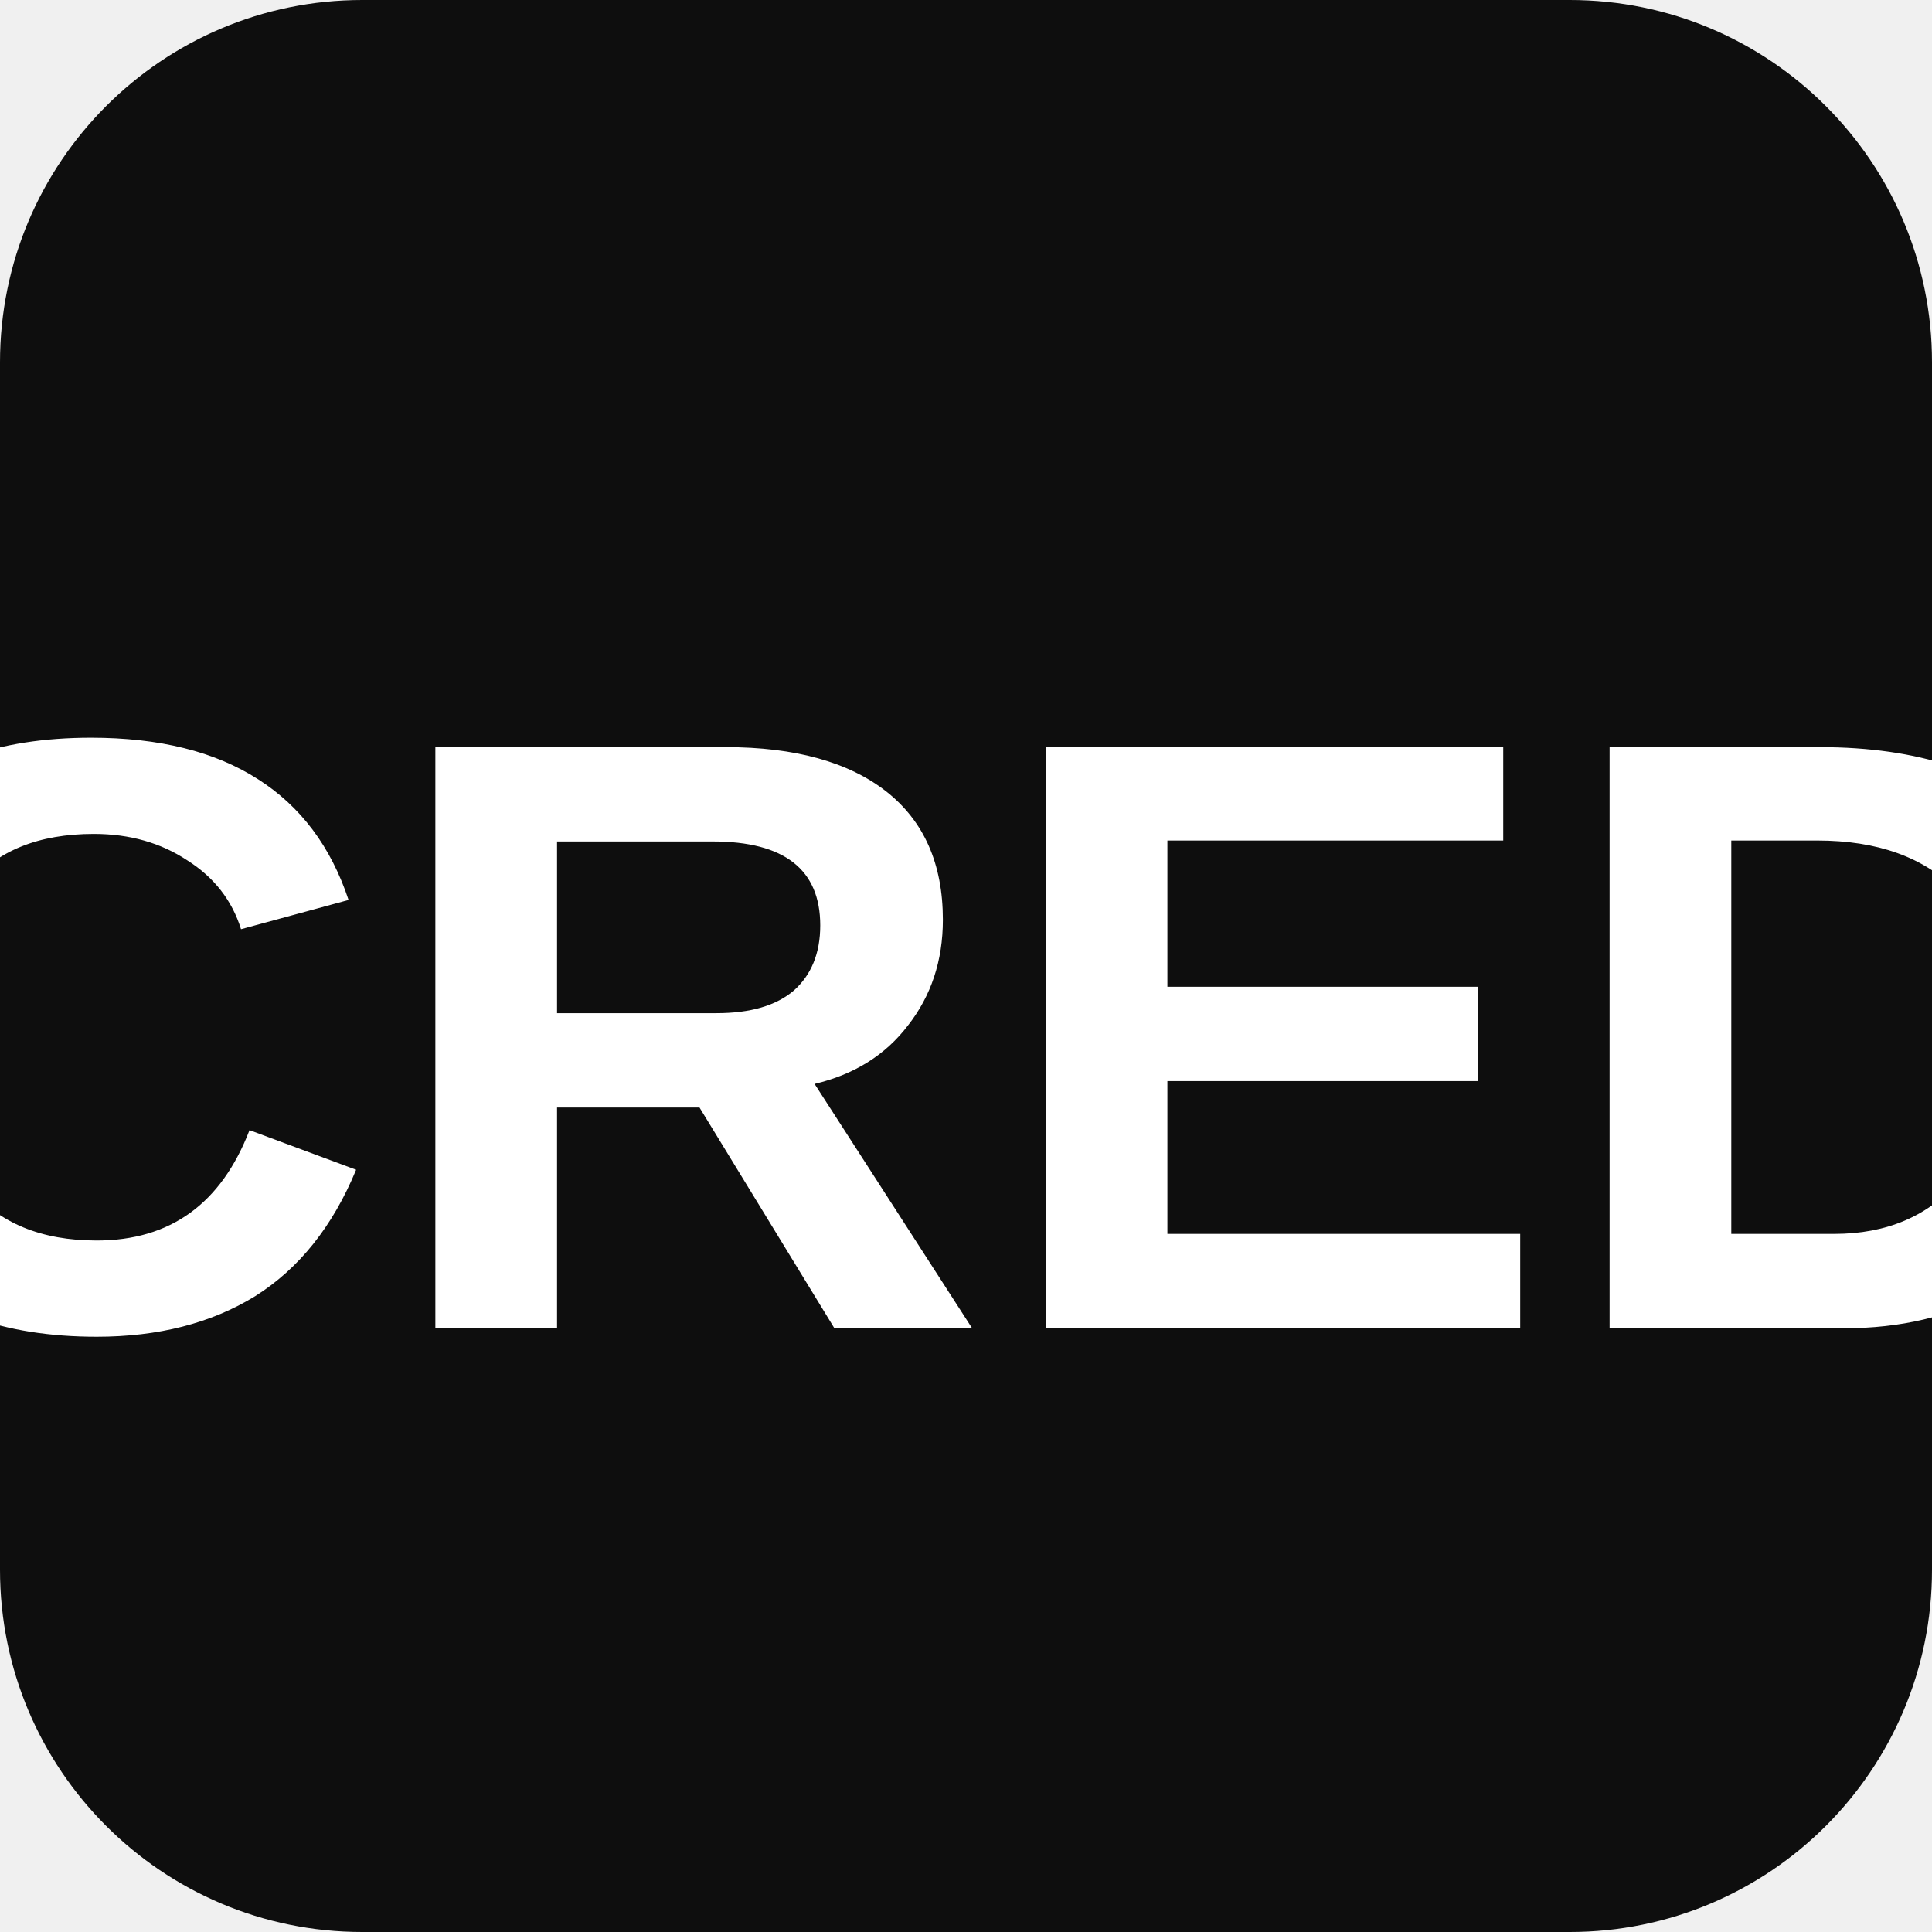
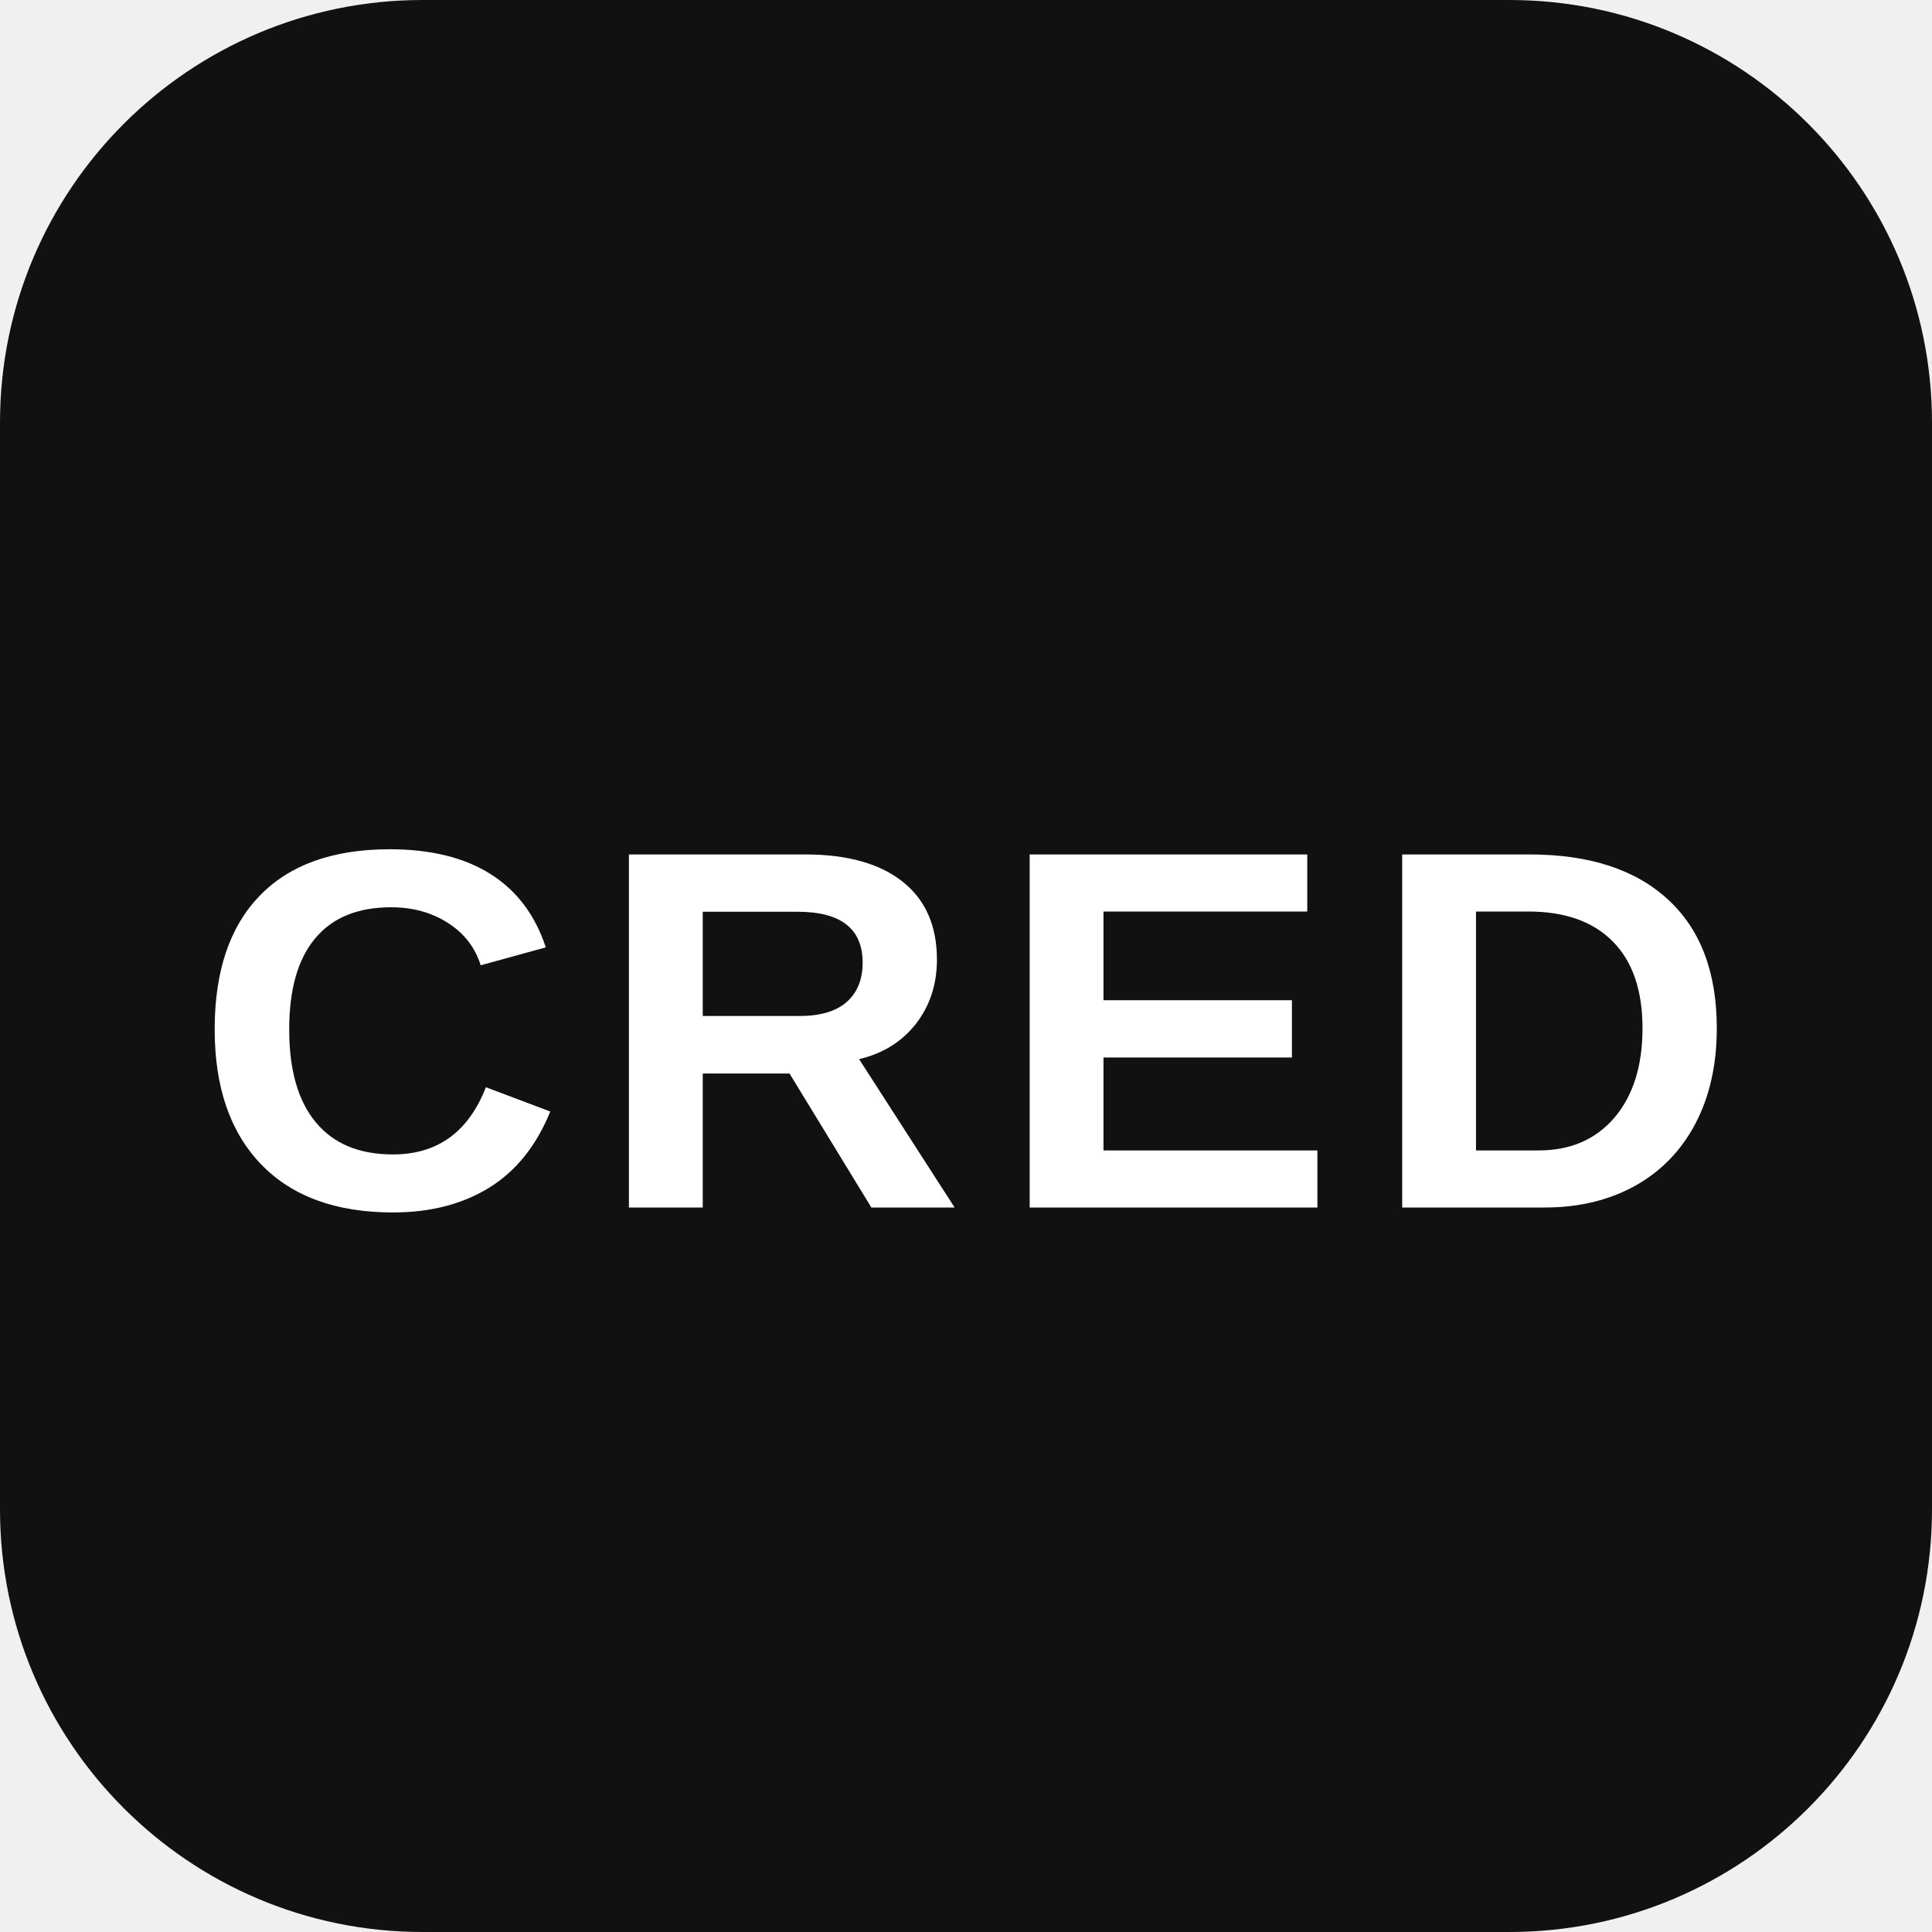
- <svg xmlns="http://www.w3.org/2000/svg" width="32" height="32" viewBox="0 0 32 32">
-   <rect width="32" height="32" rx="6" fill="#0E0E0E" />
-   <text x="16" y="22" font-family="Arial, sans-serif" font-size="14" font-weight="bold" fill="white" text-anchor="middle">CRED</text>
+ <svg xmlns="http://www.w3.org/2000/svg" width="128" height="128" viewBox="0 0 128 128">
+   <rect width="128" height="128" rx="28" fill="#111111" />
+   <text x="64" y="80" font-family="Arial, Helvetica, sans-serif" font-size="34" font-weight="900" fill="white" text-anchor="middle" style="letter-spacing: 2px;">CRED</text>
</svg>
